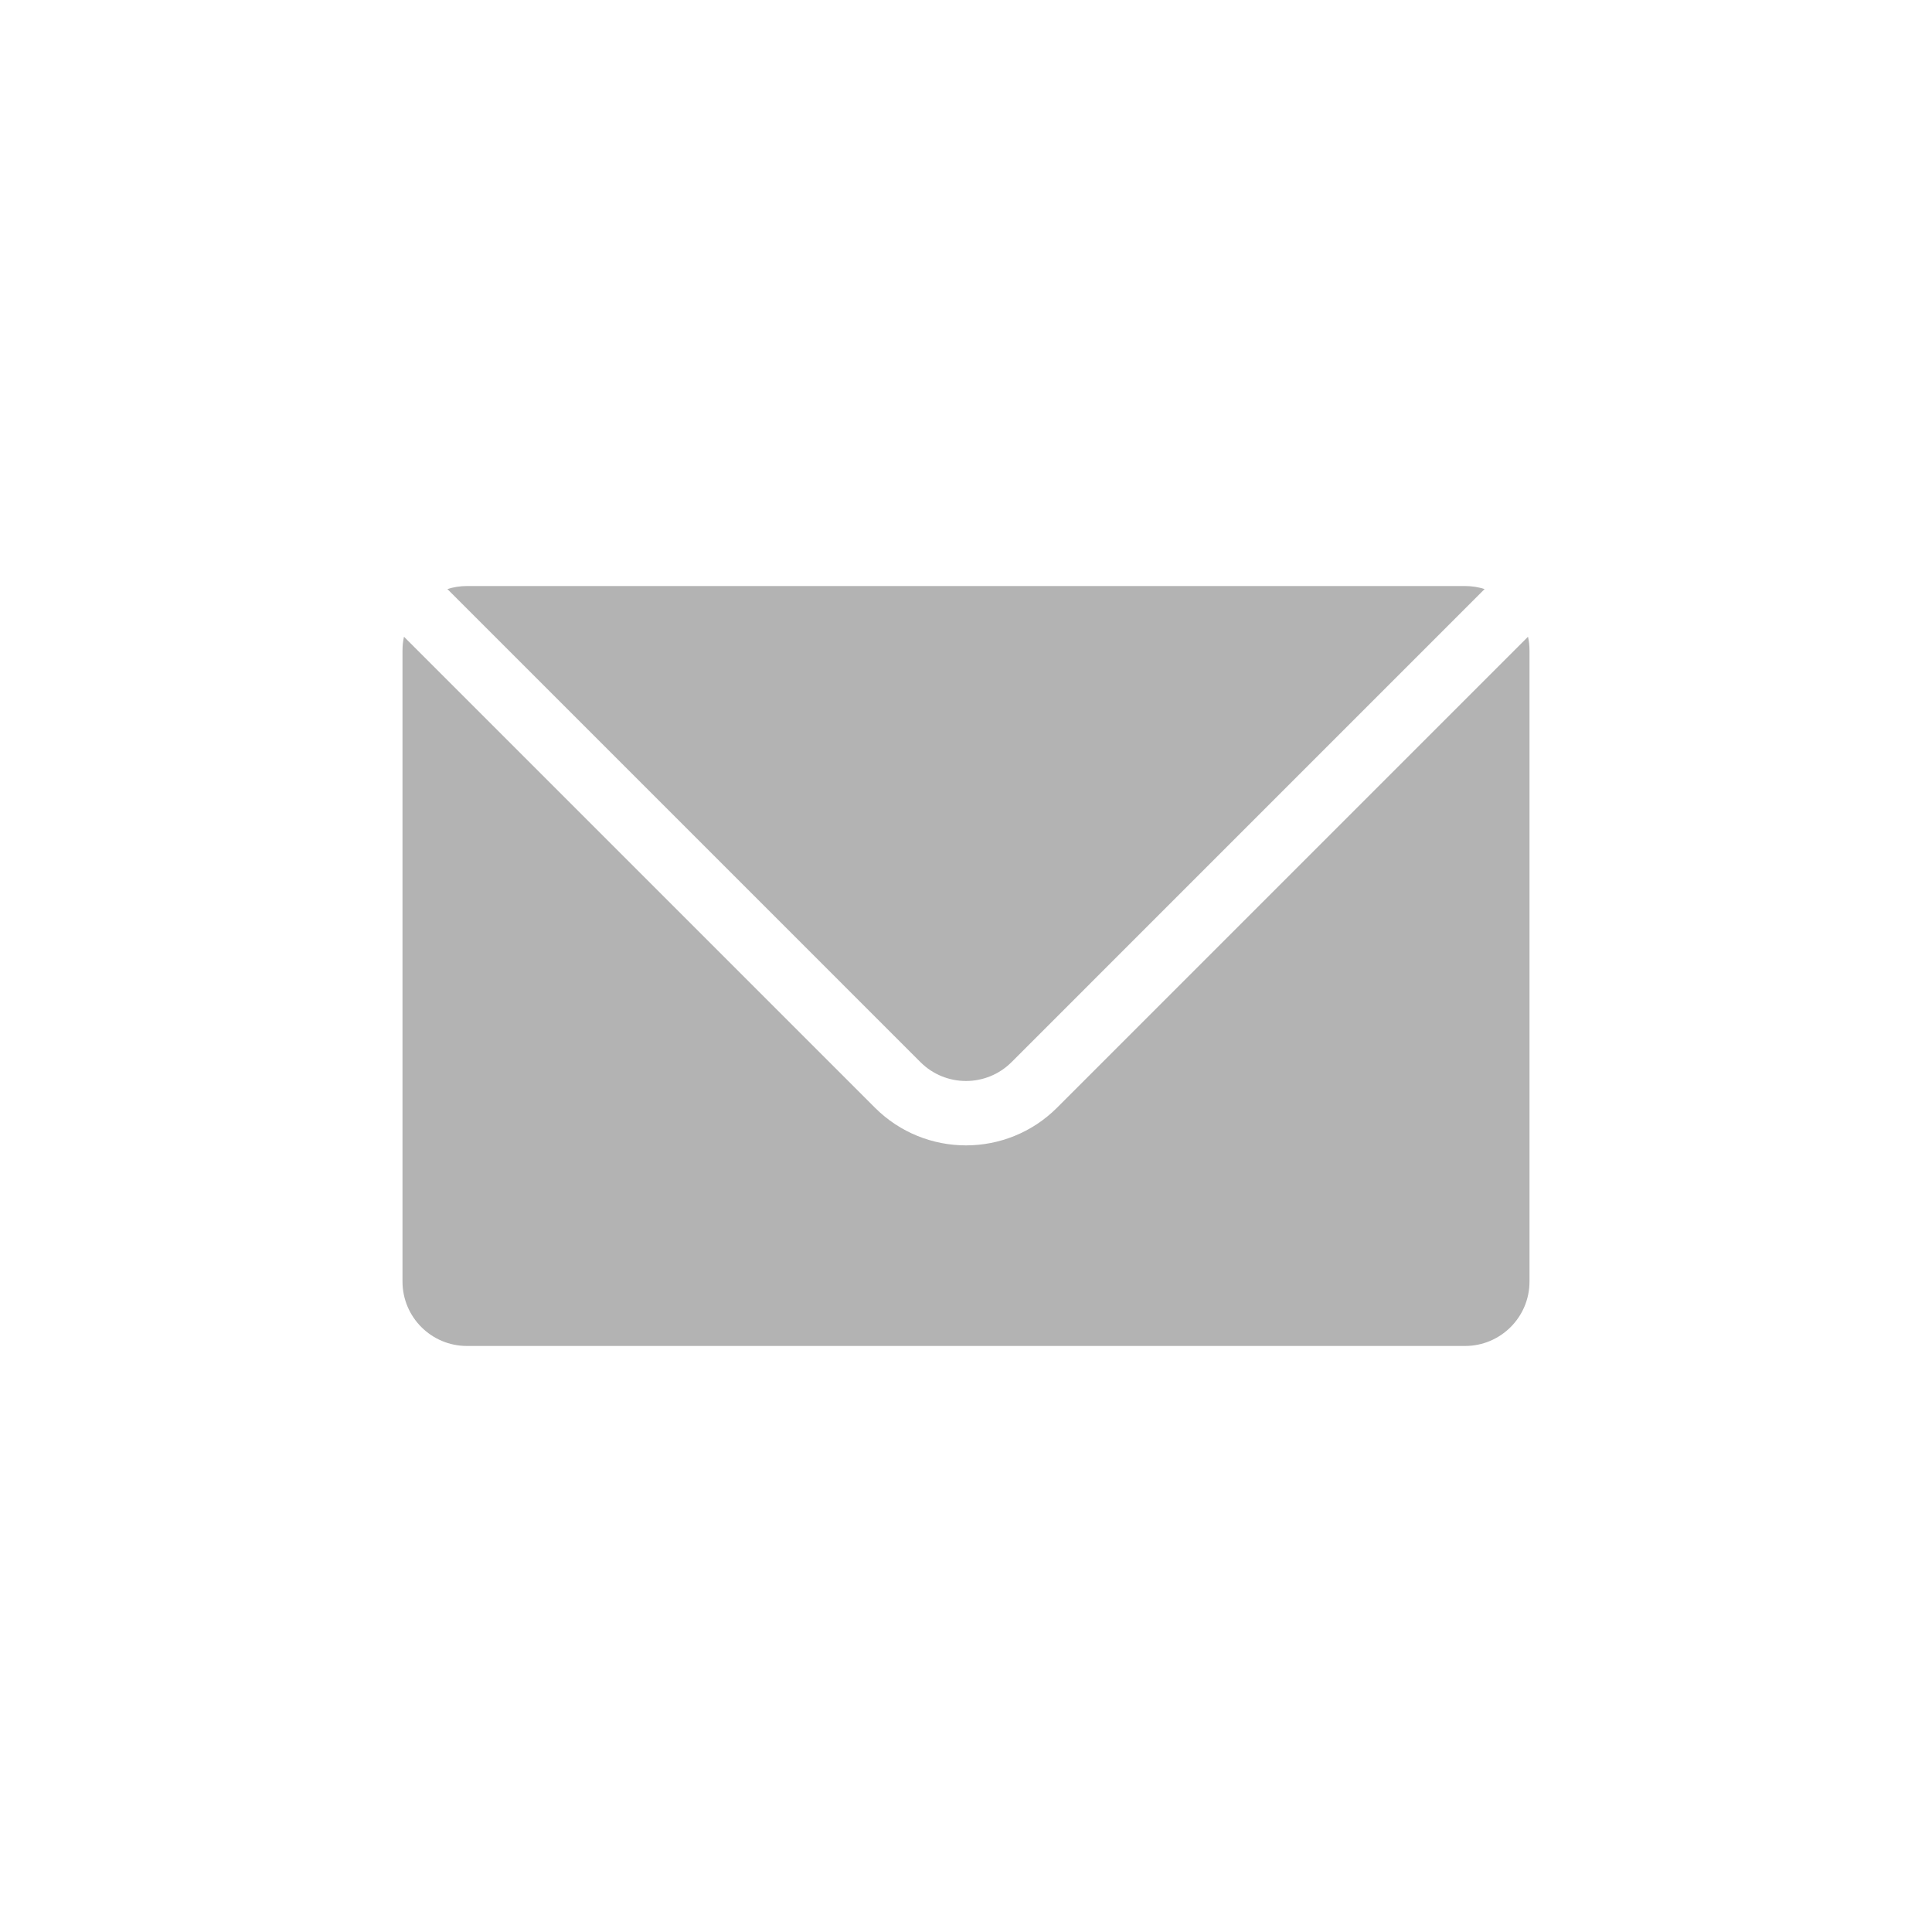
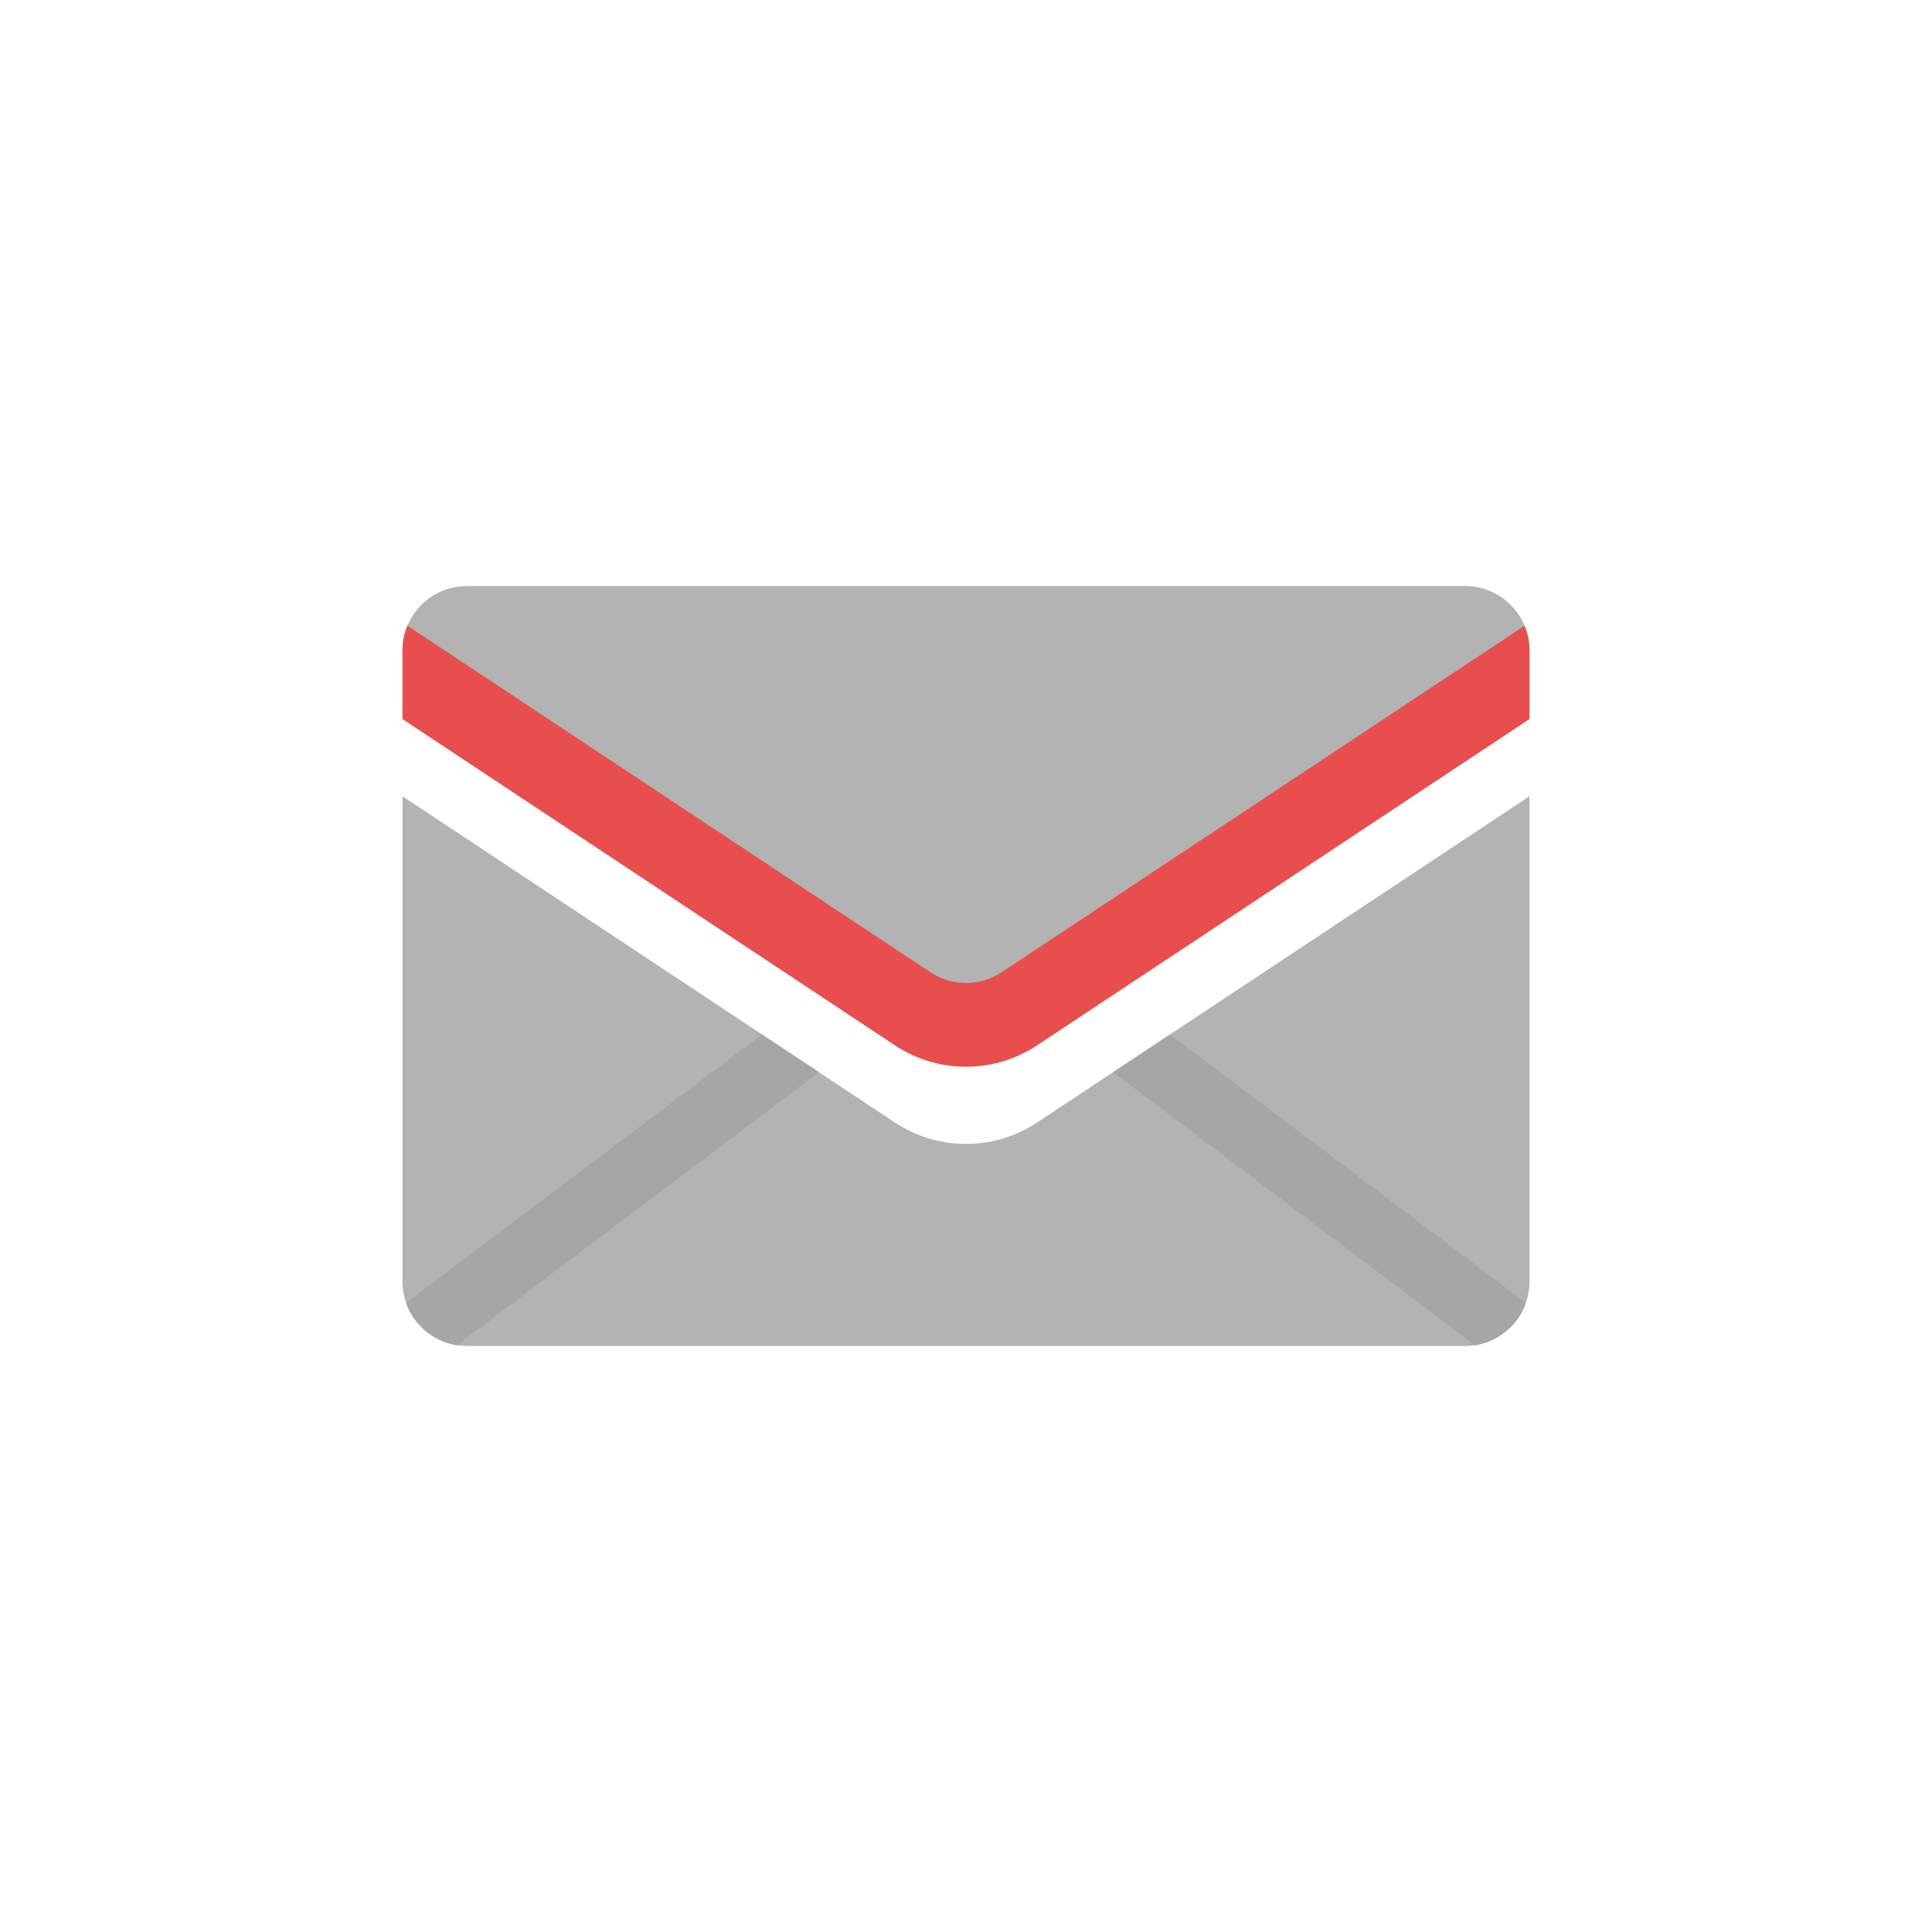
<svg xmlns="http://www.w3.org/2000/svg" width="100%" height="100%" viewBox="0 0 600 600" version="1.1" xml:space="preserve" style="fill-rule:evenodd;clip-rule:evenodd;stroke-linejoin:round;stroke-miterlimit:2;">
-   <path d="M474.536,197.748L328.284,344C312.674,359.611 287.326,359.611 271.716,344L125.464,197.748C125.157,199.118 125,200.541 125,202L125,398C125,409.038 133.962,418 145,418L455,418C466.038,418 475,409.038 475,398L475,202C475,200.541 474.843,199.118 474.536,197.748Z" style="fill:rgb(179,179,179);" />
-   <path d="M138.956,182.936L139.142,183.142L285.858,329.858C293.663,337.663 306.337,337.663 314.142,329.858L460.858,183.142L461.044,182.936C459.139,182.327 457.107,182 455,182L145,182C142.893,182 140.861,182.327 138.956,182.936Z" style="fill:rgb(179,179,179);" />
+   <path d="M125,247.286L125,398C125,409.038 133.962,418 145,418L455,418C466.038,418 475,409.038 475,398L475,247.286L322.094,348.6C308.701,357.474 291.299,357.474 277.906,348.6L125,247.286Z" style="fill:rgb(179,179,179);" />
+   <clipPath id="_clip1">
+     <path d="M125,247.286L125,398C125,409.038 133.962,418 145,418L455,418C466.038,418 475,409.038 475,398L475,247.286L322.094,348.6C308.701,357.474 291.299,357.474 277.906,348.6L125,247.286Z" />
+   </clipPath>
+   <g clip-path="url(#_clip1)">
+     <path d="M131.022,425.984L300,298.526C300,298.526 468.978,425.984 468.978,425.984C473.387,429.309 479.658,428.431 482.984,424.022C486.309,419.613 485.431,413.342 481.022,410.016L306.022,278.016C302.457,275.328 297.543,275.328 293.978,278.016L118.978,410.016C114.569,413.342 113.691,419.613 117.016,424.022C120.342,428.431 126.613,429.309 131.022,425.984Z" style="fill:rgb(166,166,166);" />
+   </g>
+   <path d="M125,223.294L125,202C125,190.962 133.962,182 145,182L455,182C466.038,182 475,190.962 475,202L475,223.294L322.094,324.608C308.701,333.482 291.299,333.482 277.906,324.608L125,223.294Z" style="fill:rgb(179,179,179);" />
+   <path d="M126.534,194.324L288.953,301.941C295.649,306.378 304.351,306.378 311.047,301.941L473.466,194.324C474.456,196.686 475,199.28 475,202L475,223.294L322.094,324.608C308.701,333.482 291.299,333.482 277.906,324.608L125,223.294L125,202C125,199.28 125.544,196.686 126.534,194.324Z" style="fill:rgb(232,78,78);" />
</svg>
